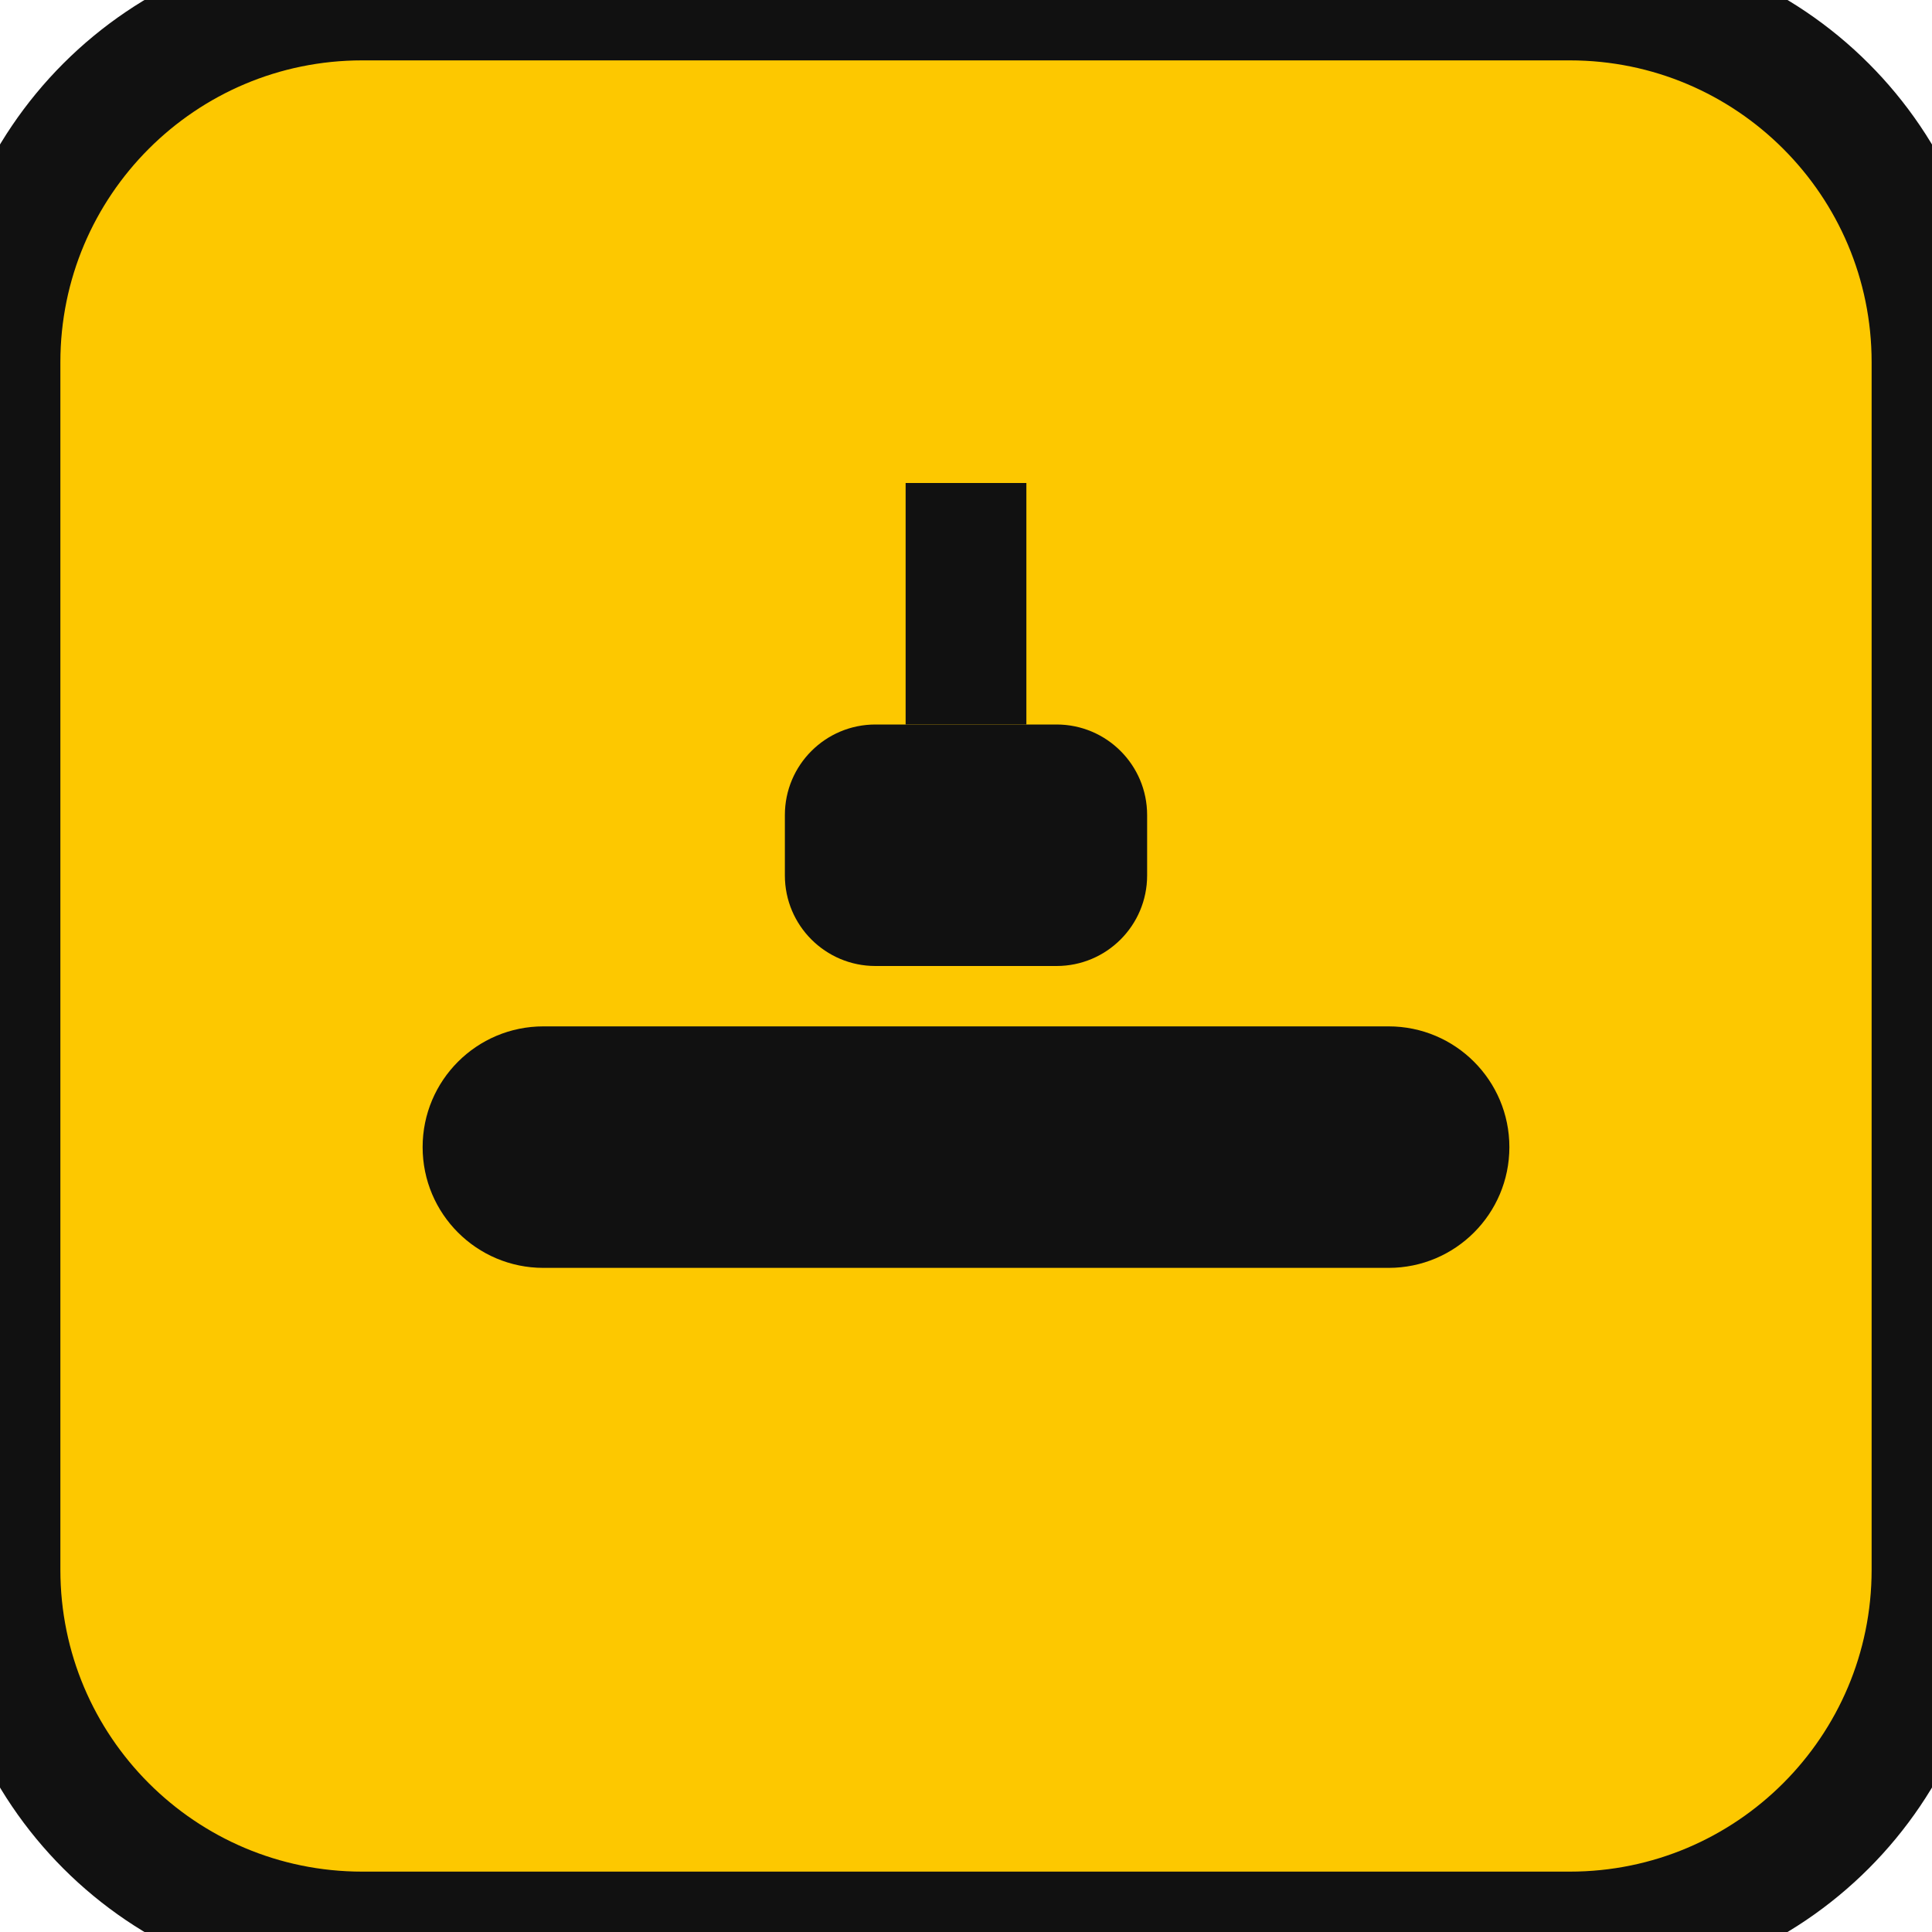
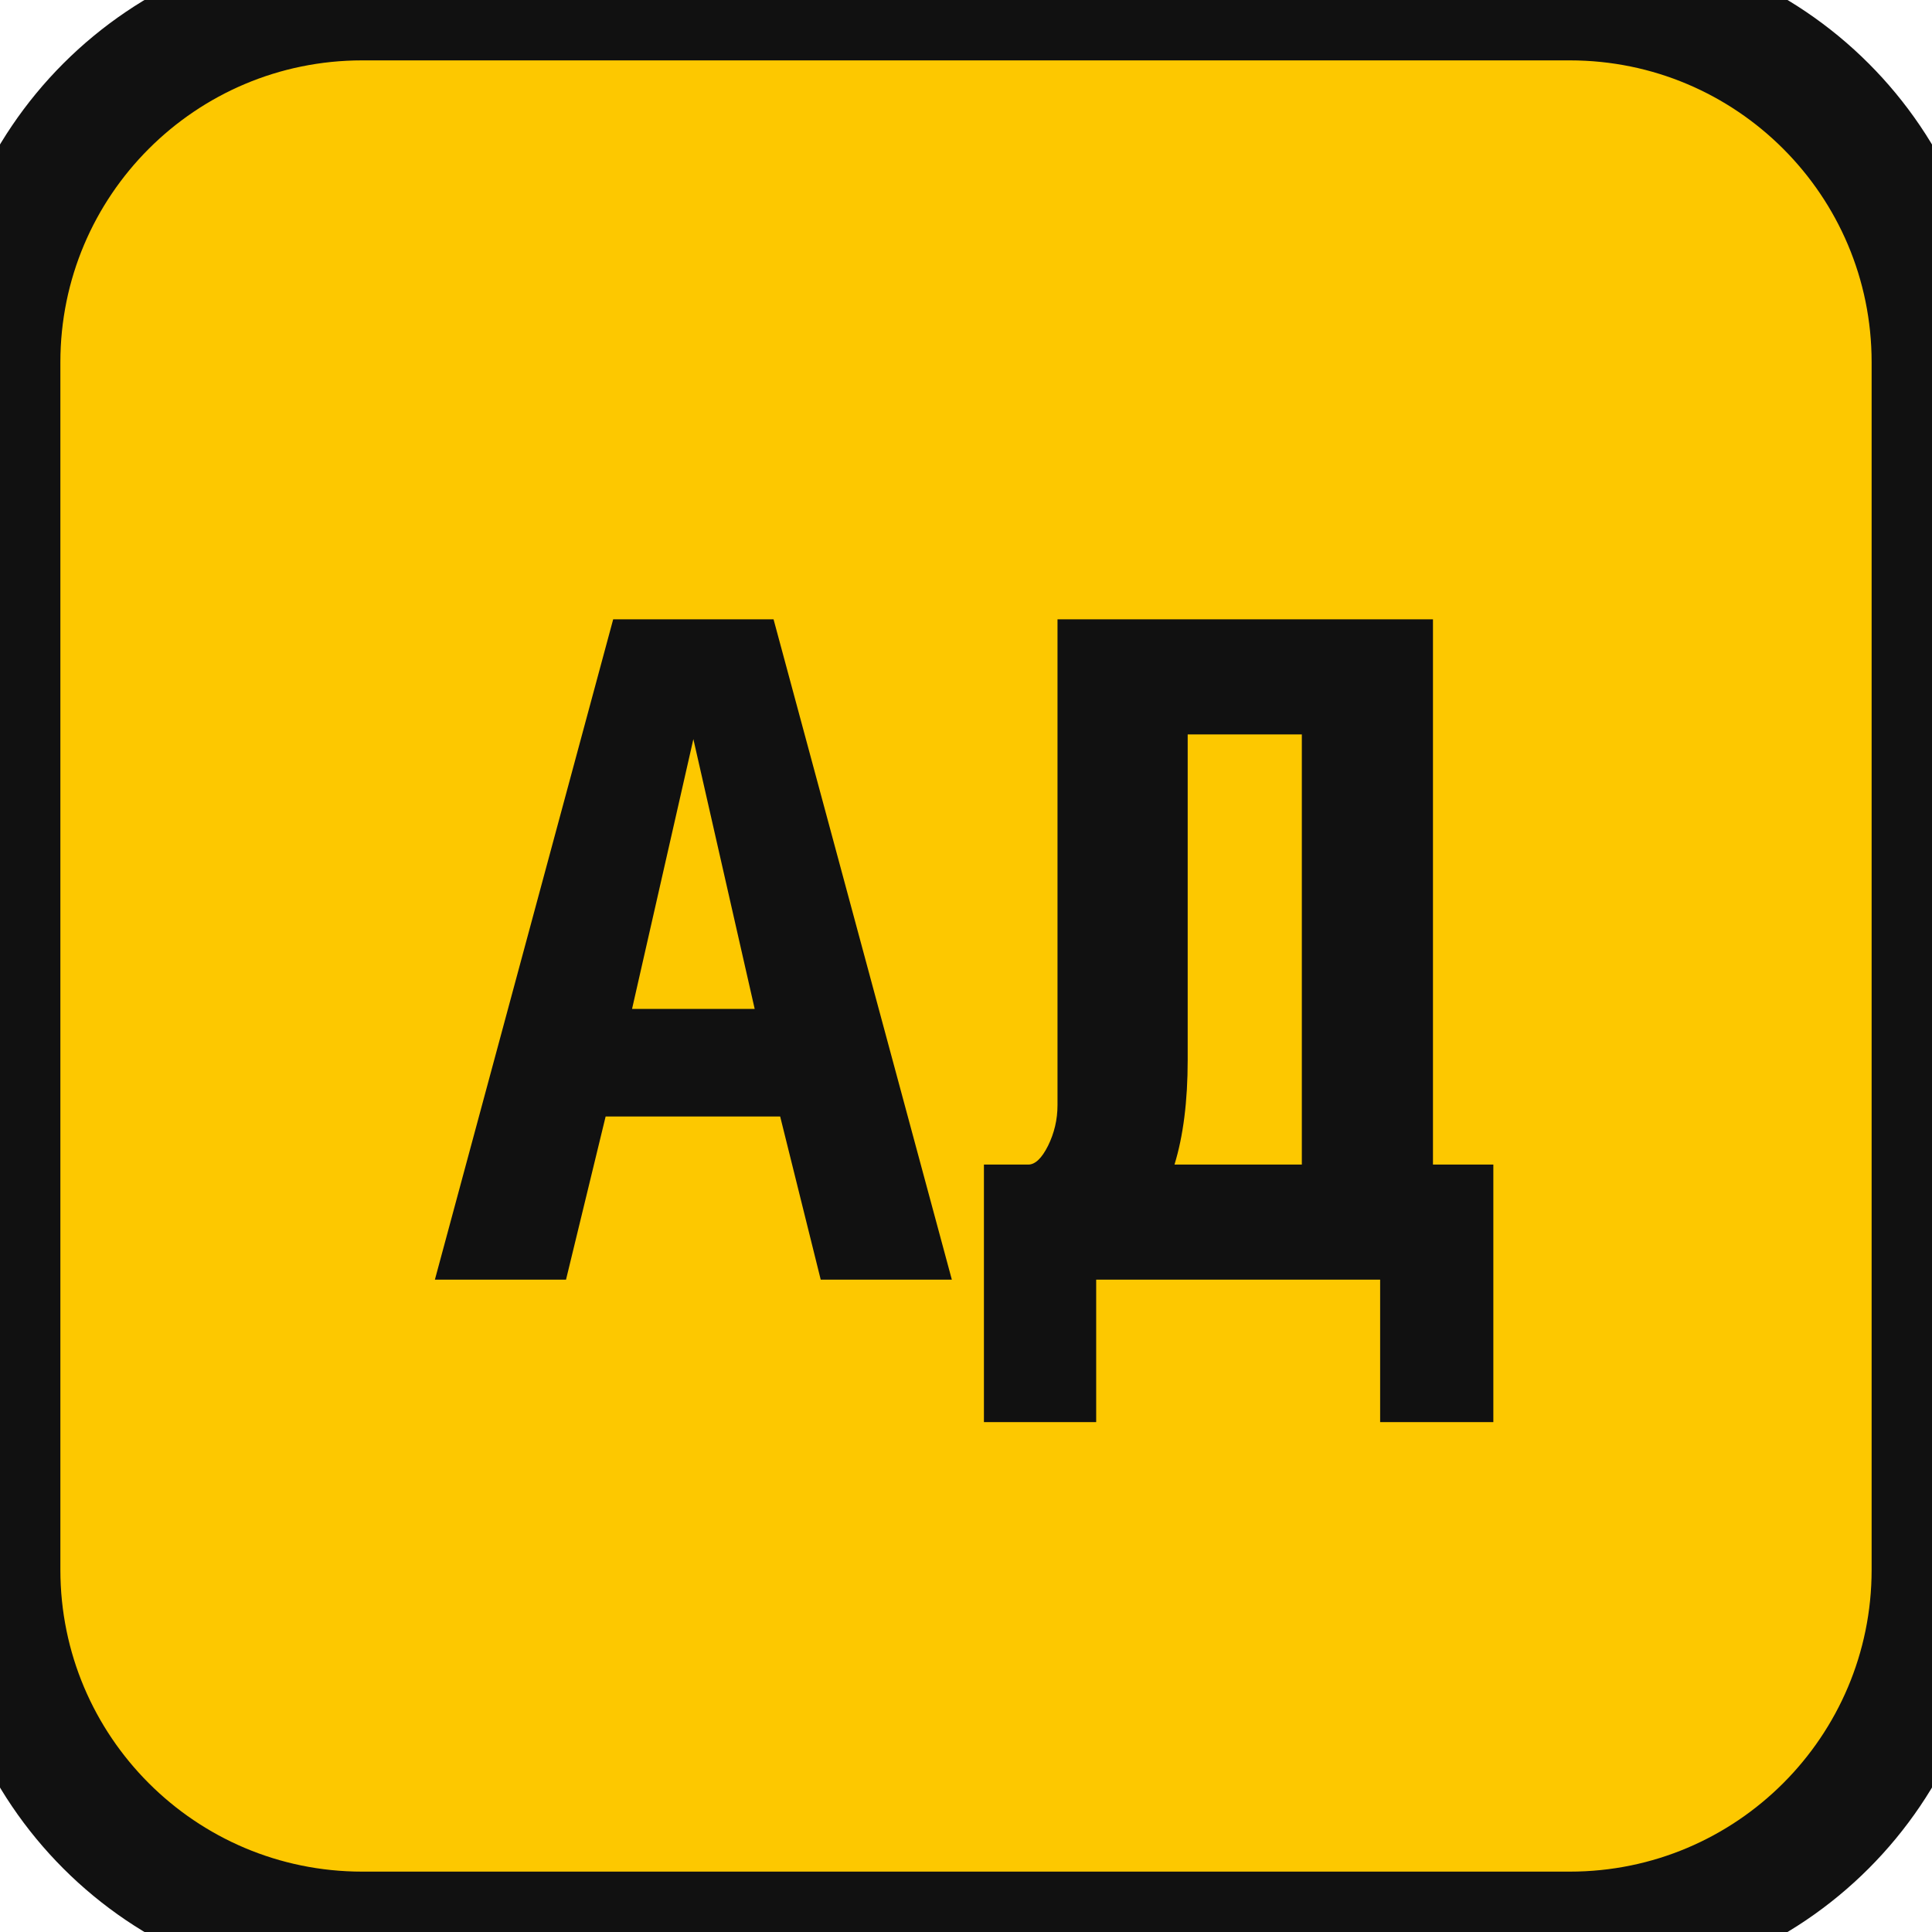
<svg xmlns="http://www.w3.org/2000/svg" viewBox="0 0 32 32">
  <rect width="32" height="32" rx="6" fill="#FDC800" stroke="#111" stroke-width="2" />
-   <rect x="7" y="17" width="18" height="4" rx="2" fill="#111" />
-   <rect x="13" y="12" width="6" height="4" rx="1.5" fill="#111" />
-   <rect x="15" y="8" width="2" height="4" fill="#111" />
+   <text x="16" y="16" fill="#111" font-family="'JetBrains Mono', ui-monospace, monospace" font-size="15" font-weight="800" text-anchor="middle" dominant-baseline="central">АД</text>
</svg>
